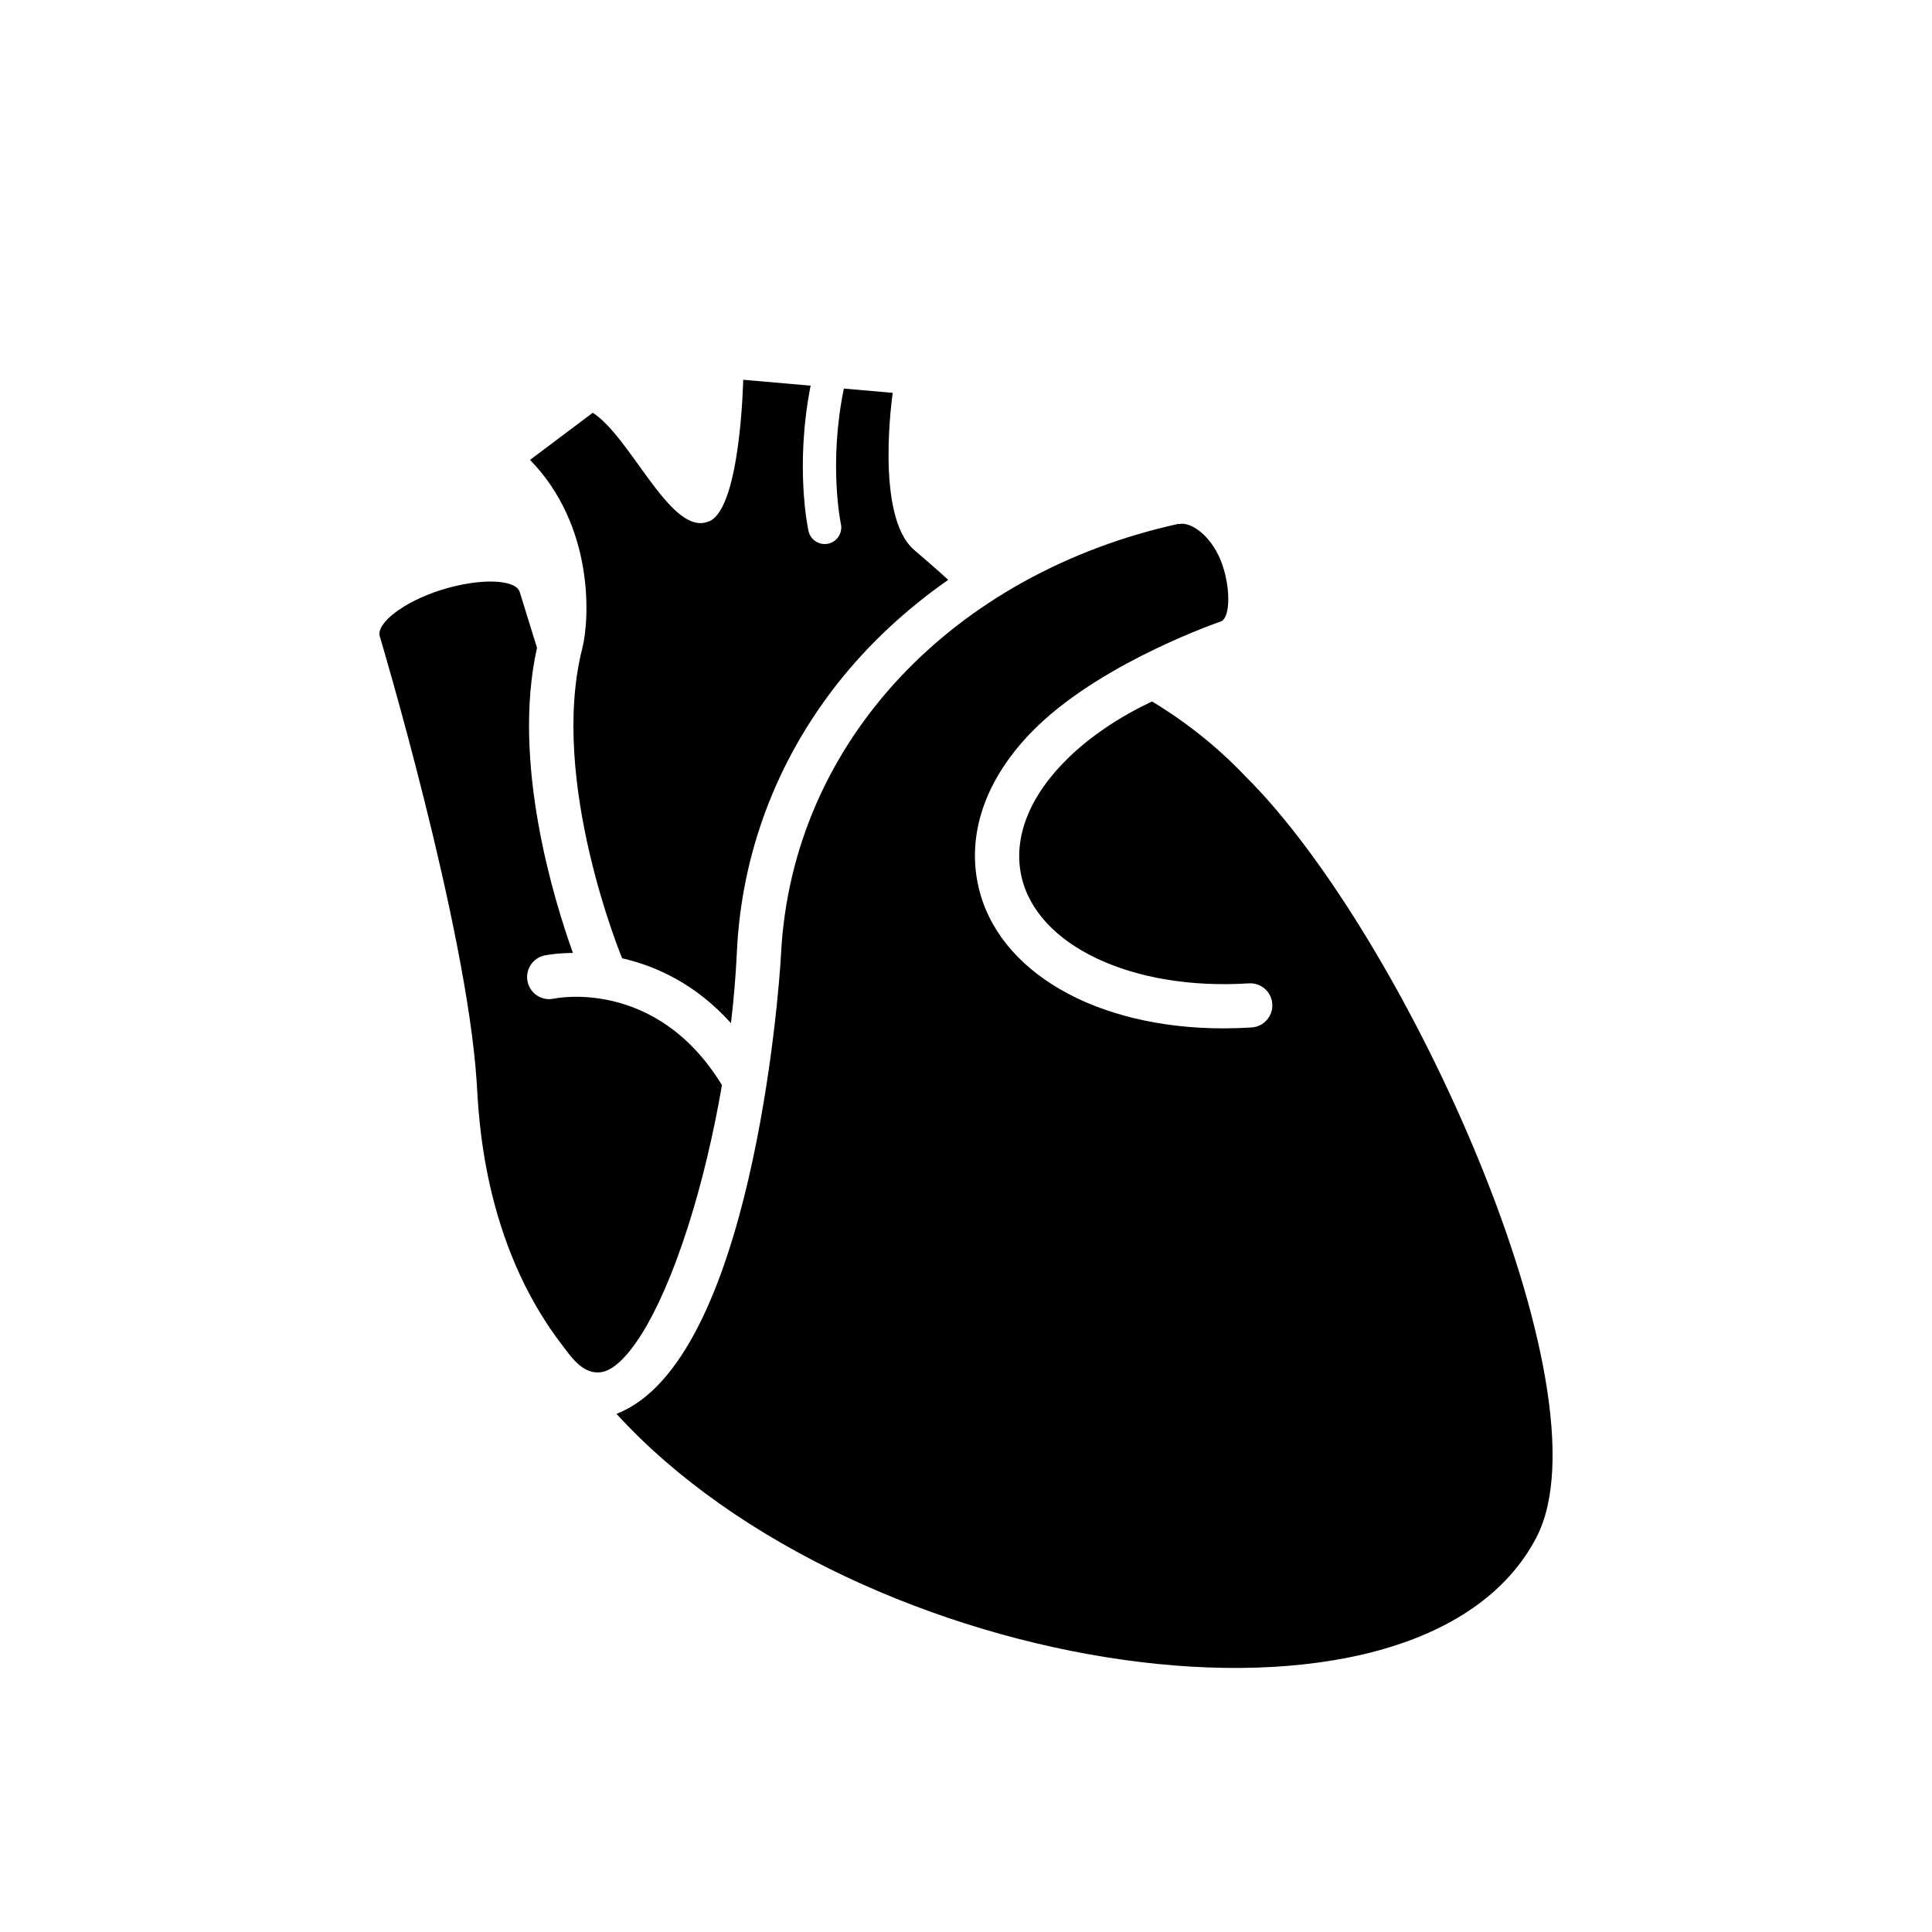
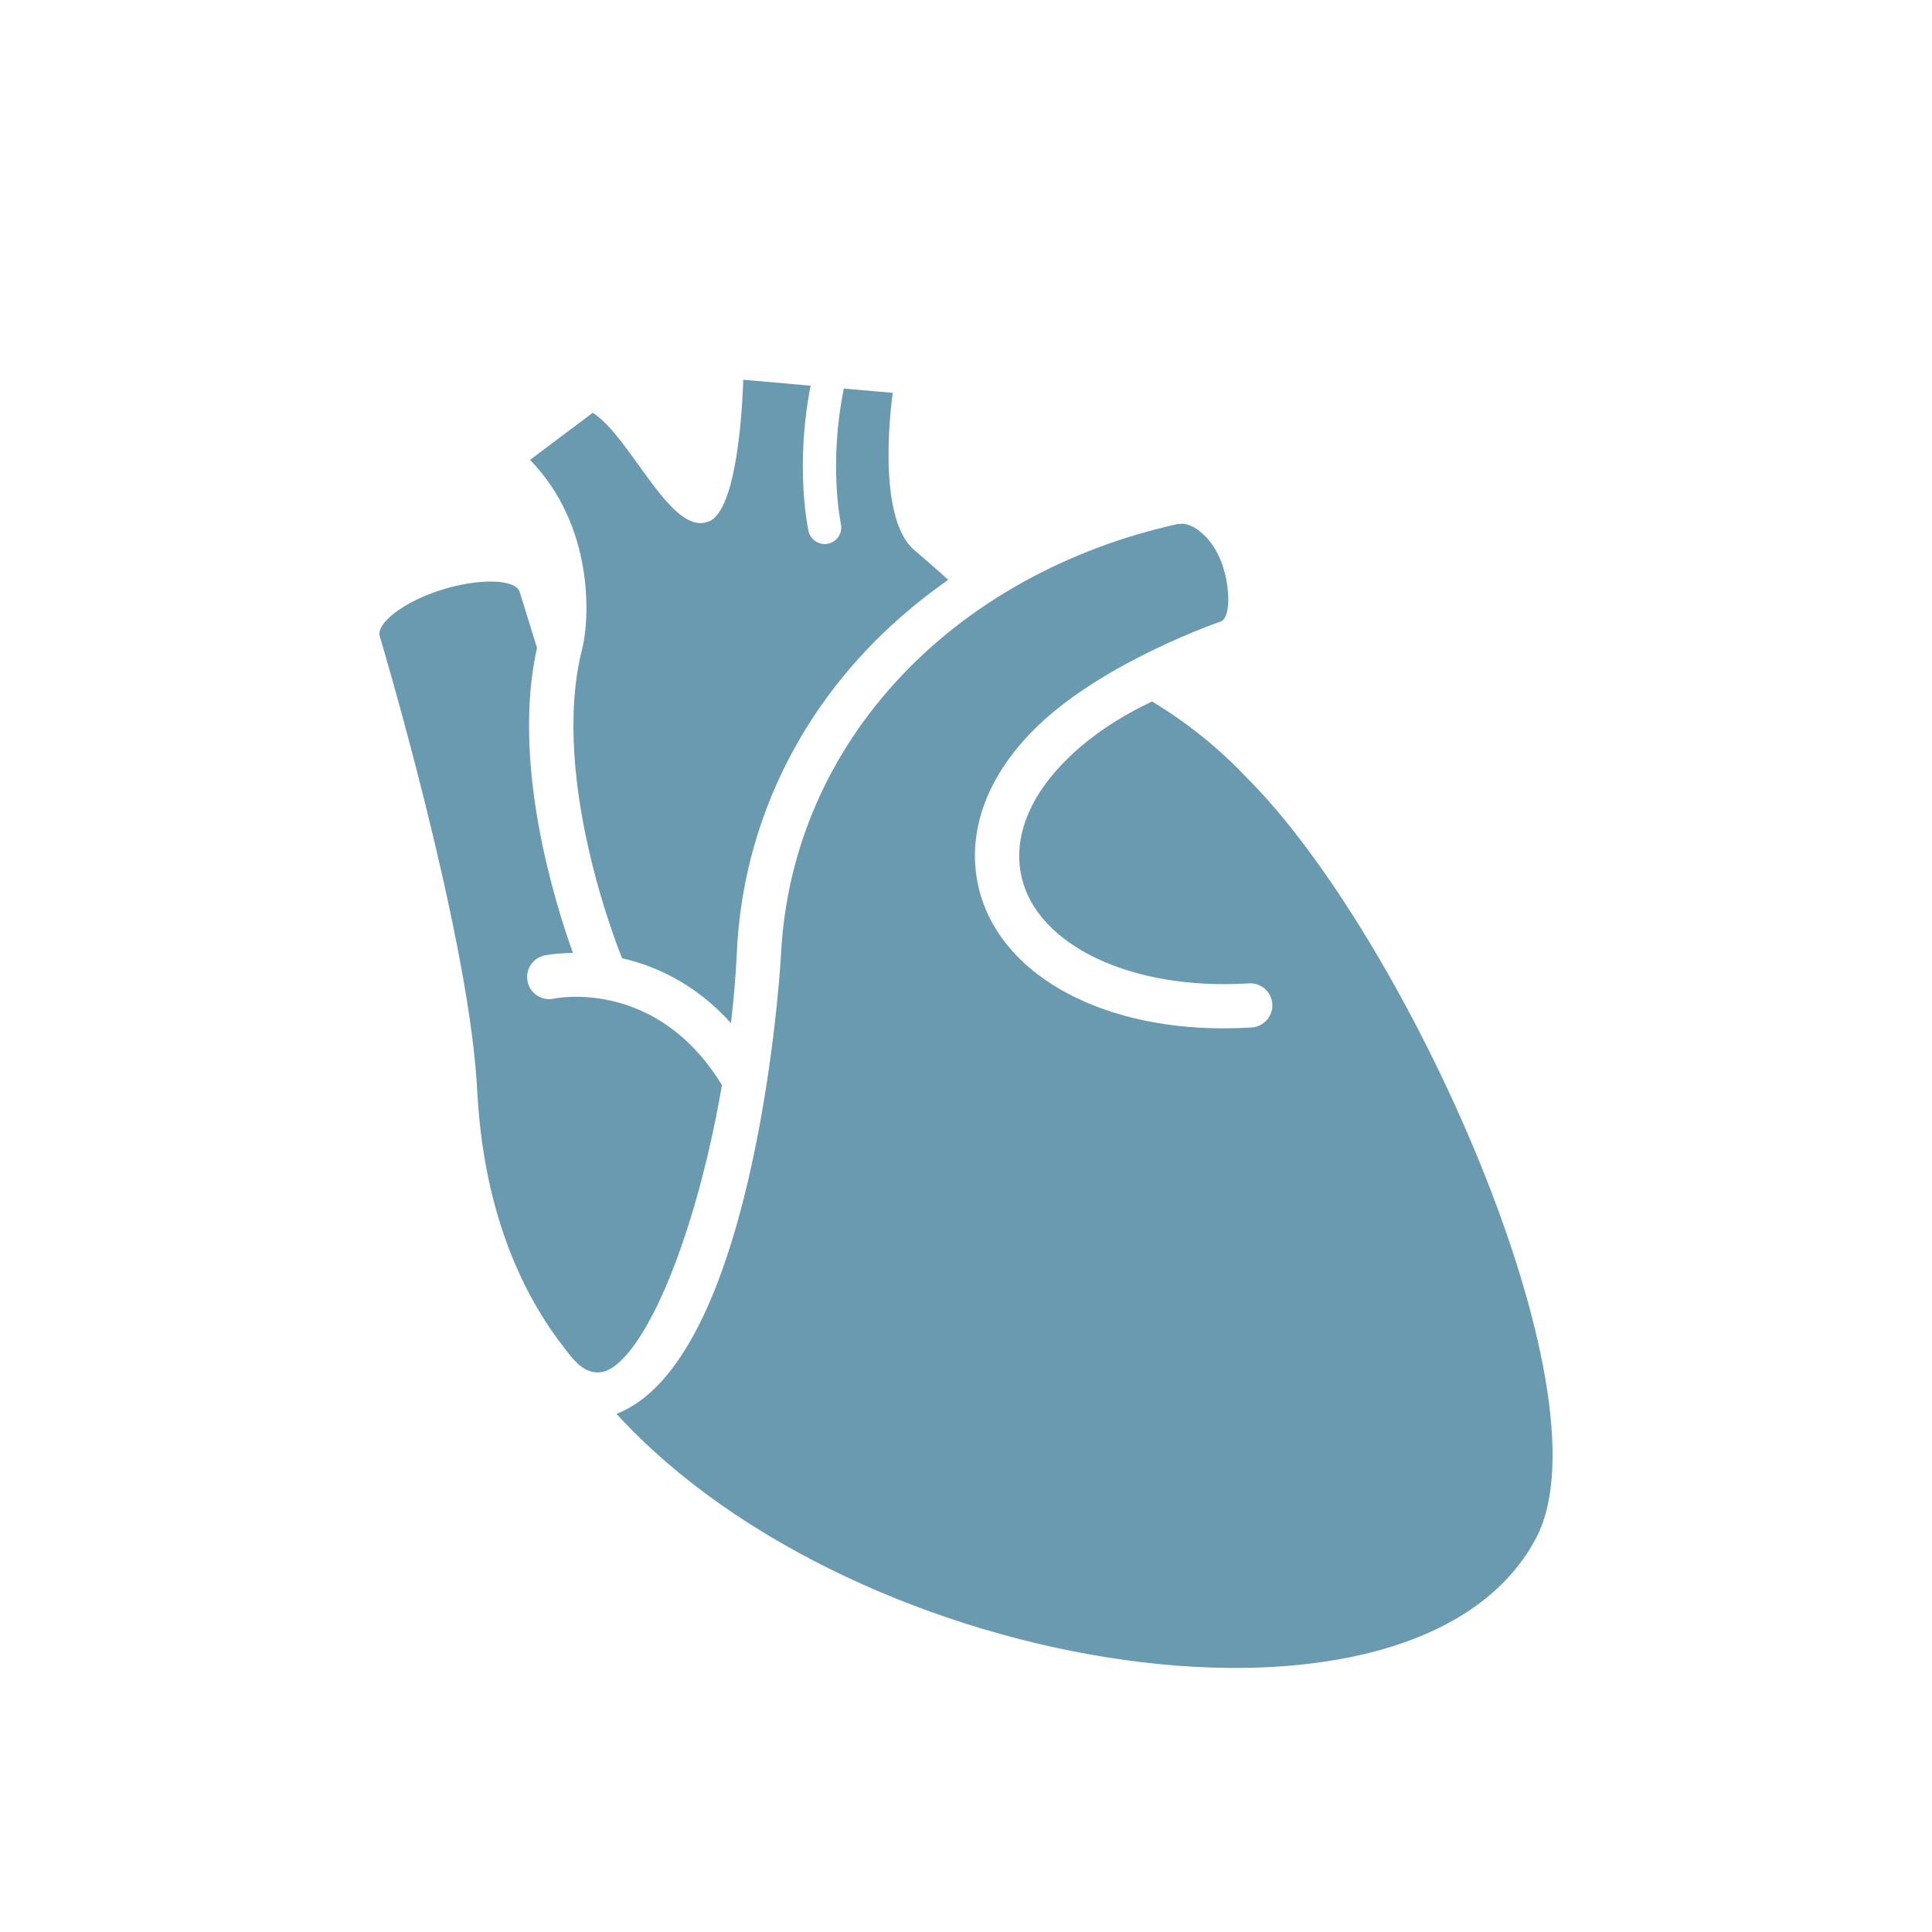
- <svg xmlns="http://www.w3.org/2000/svg" fill="#000000" version="1.1" id="Layer_1" width="201px" height="201px" viewBox="-73.47 -73.47 383.94 383.94" enable-background="new 0 0 237 260" xml:space="preserve" transform="matrix(1, 0, 0, 1, 0, 0)rotate(0)" stroke="#000000" stroke-width="0.002">
+ <svg xmlns="http://www.w3.org/2000/svg" fill="#6a9ab0" version="1.1" id="Layer_1" width="201px" height="201px" viewBox="-73.47 -73.47 383.94 383.94" enable-background="new 0 0 237 260" xml:space="preserve" transform="matrix(1, 0, 0, 1, 0, 0)rotate(0)" stroke="#6a9ab0" stroke-width="0.002">
  <g id="SVGRepo_bgCarrier" stroke-width="0" transform="translate(0,0), scale(1)" />
  <g id="SVGRepo_tracerCarrier" stroke-linecap="round" stroke-linejoin="round" />
  <g id="SVGRepo_iconCarrier">
    <path d="M50.161,116.963c6.709,1.533,14.614,5.093,21.63,12.894c0.564-4.803,0.965-9.538,1.173-14.088 c0.896-19.502,7.845-38.01,20.096-53.524c6.085-7.705,13.463-14.568,21.903-20.481c-1.284-1.247-6.772-5.953-6.772-5.953 C100.31,29.034,103.94,4.6,103.94,4.6l-9.715-0.85c-3.077,15.018-0.617,26.78-0.589,26.903c0.385,1.776-0.742,3.53-2.518,3.917 c-0.236,0.051-0.473,0.076-0.705,0.076c-1.512,0-2.875-1.048-3.212-2.587c-0.12-0.547-2.728-12.814,0.418-28.888L74.225,2 c0,0-0.502,25.17-6.64,28.074c-0.15,0.07-0.565,0.217-0.888,0.295C59.443,32.12,51.77,13.324,44.326,8.558l-12.465,9.366 c12.729,13.041,11.902,31.483,10.37,37.518C35.559,81.742,50.135,116.891,50.161,116.963z M46.336,199.152 c4.238-0.944,10.799-9.611,17.016-29.175c2.712-8.534,4.98-18.113,6.65-27.807c-13.088-21.436-33.166-17.238-33.372-17.19 c-2.362,0.531-4.716-0.958-5.246-3.325c-0.53-2.366,0.958-4.715,3.325-5.246c0.075-0.017,2.242-0.472,5.675-0.507 c-3.733-10.401-12.234-37.93-7.135-60.631l-3.444-11.117c-0.788-2.519-7.871-2.802-15.532-0.406 C6.611,46.144,1.219,50.48,2.007,52.999c0,0,17.183,57.384,19.244,88.427c0.404,6.081,0.973,31.907,17.317,52.829 C40.205,196.435,42.683,199.966,46.336,199.152z M173.997,80.777c-0.001-0.001-0.003-0.001-0.004-0.002 c-5.489-5.779-11.738-10.754-18.524-14.849c-6.373,3.02-11.962,6.736-16.406,10.995c-7.866,7.536-11.26,15.957-9.56,23.709 c3.034,13.833,22.046,22.8,45.203,21.318c2.439-0.149,4.508,1.683,4.663,4.102c0.155,2.42-1.682,4.508-4.102,4.663 c-1.898,0.121-3.773,0.181-5.616,0.181c-25.299,0-44.969-11.238-48.728-28.383c-2.382-10.857,1.863-22.238,12.062-31.934 c13.504-12.837,36.227-20.568,36.227-20.568c1.957-0.883,1.855-7.428-0.164-12.285c-2.02-4.855-5.927-7.622-8.273-7.033 l-0.028-0.065c-44.535,9.813-76.847,43.142-79.008,85.544c-0.395,7.744-5.98,80.995-32.695,91.329 c47.915,52.5,159.427,69.632,182.831,24.518C246.885,203.083,205.873,112.299,173.997,80.777z" />
  </g>
</svg>
